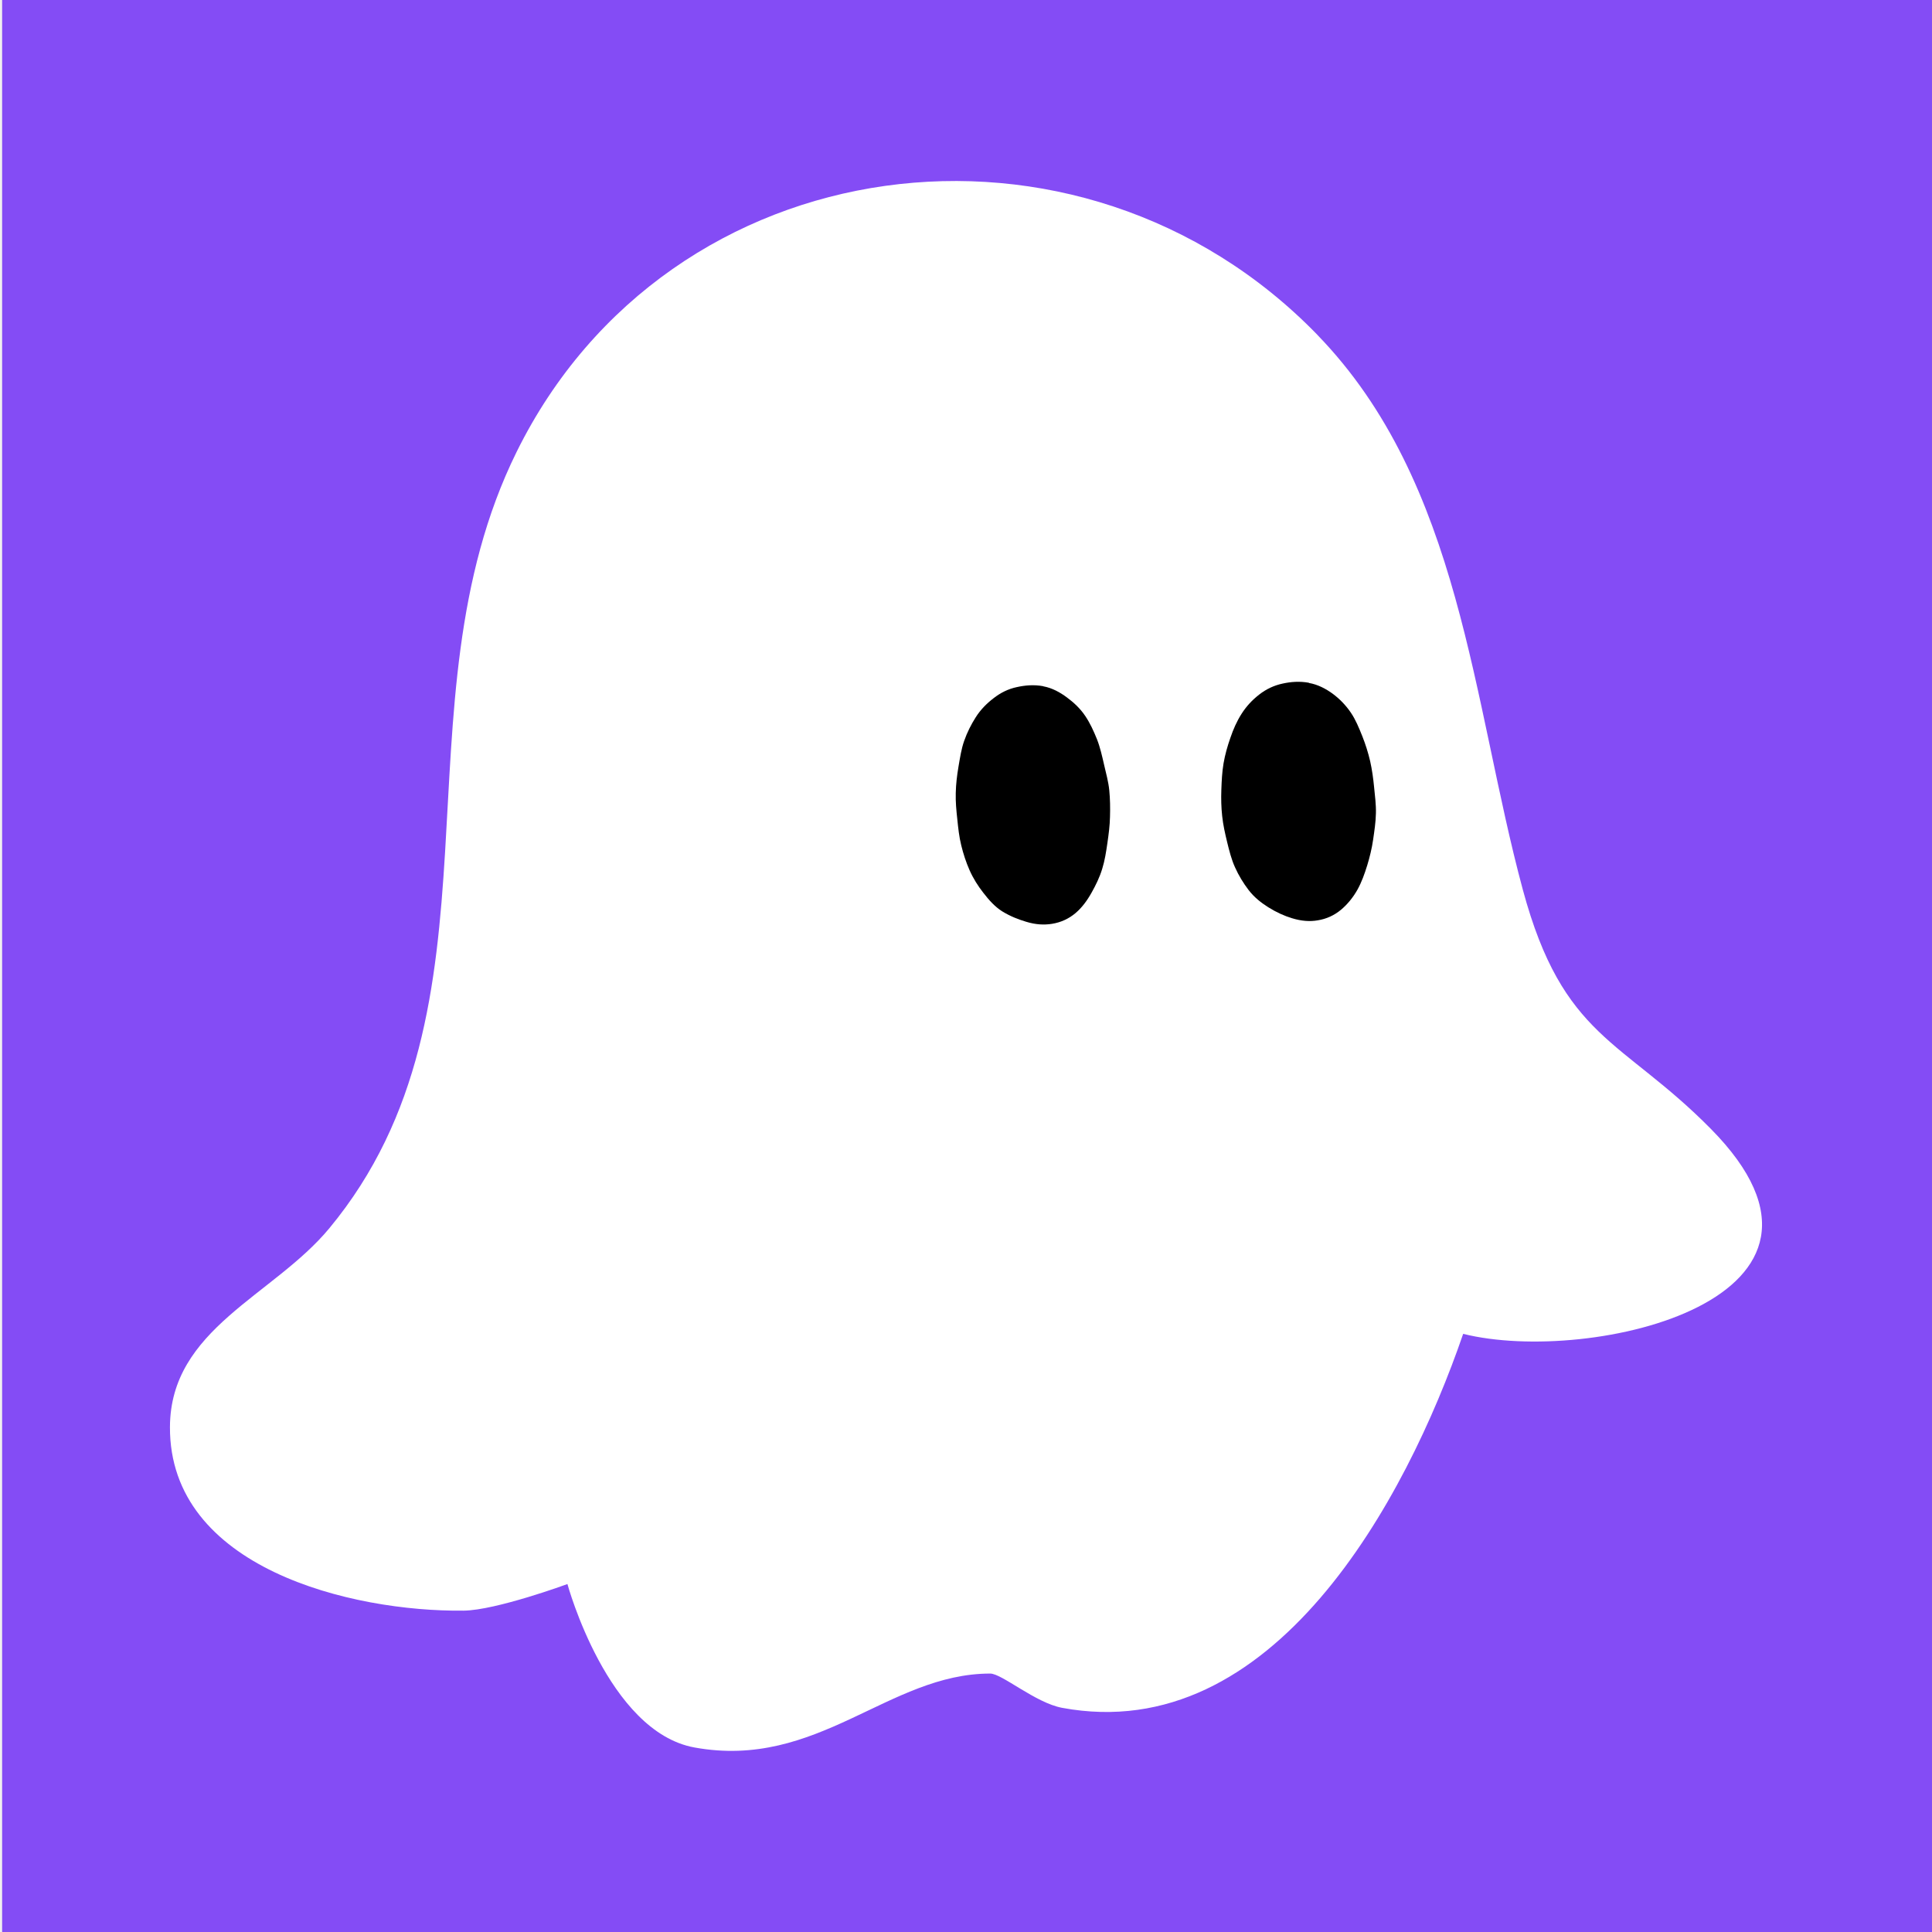
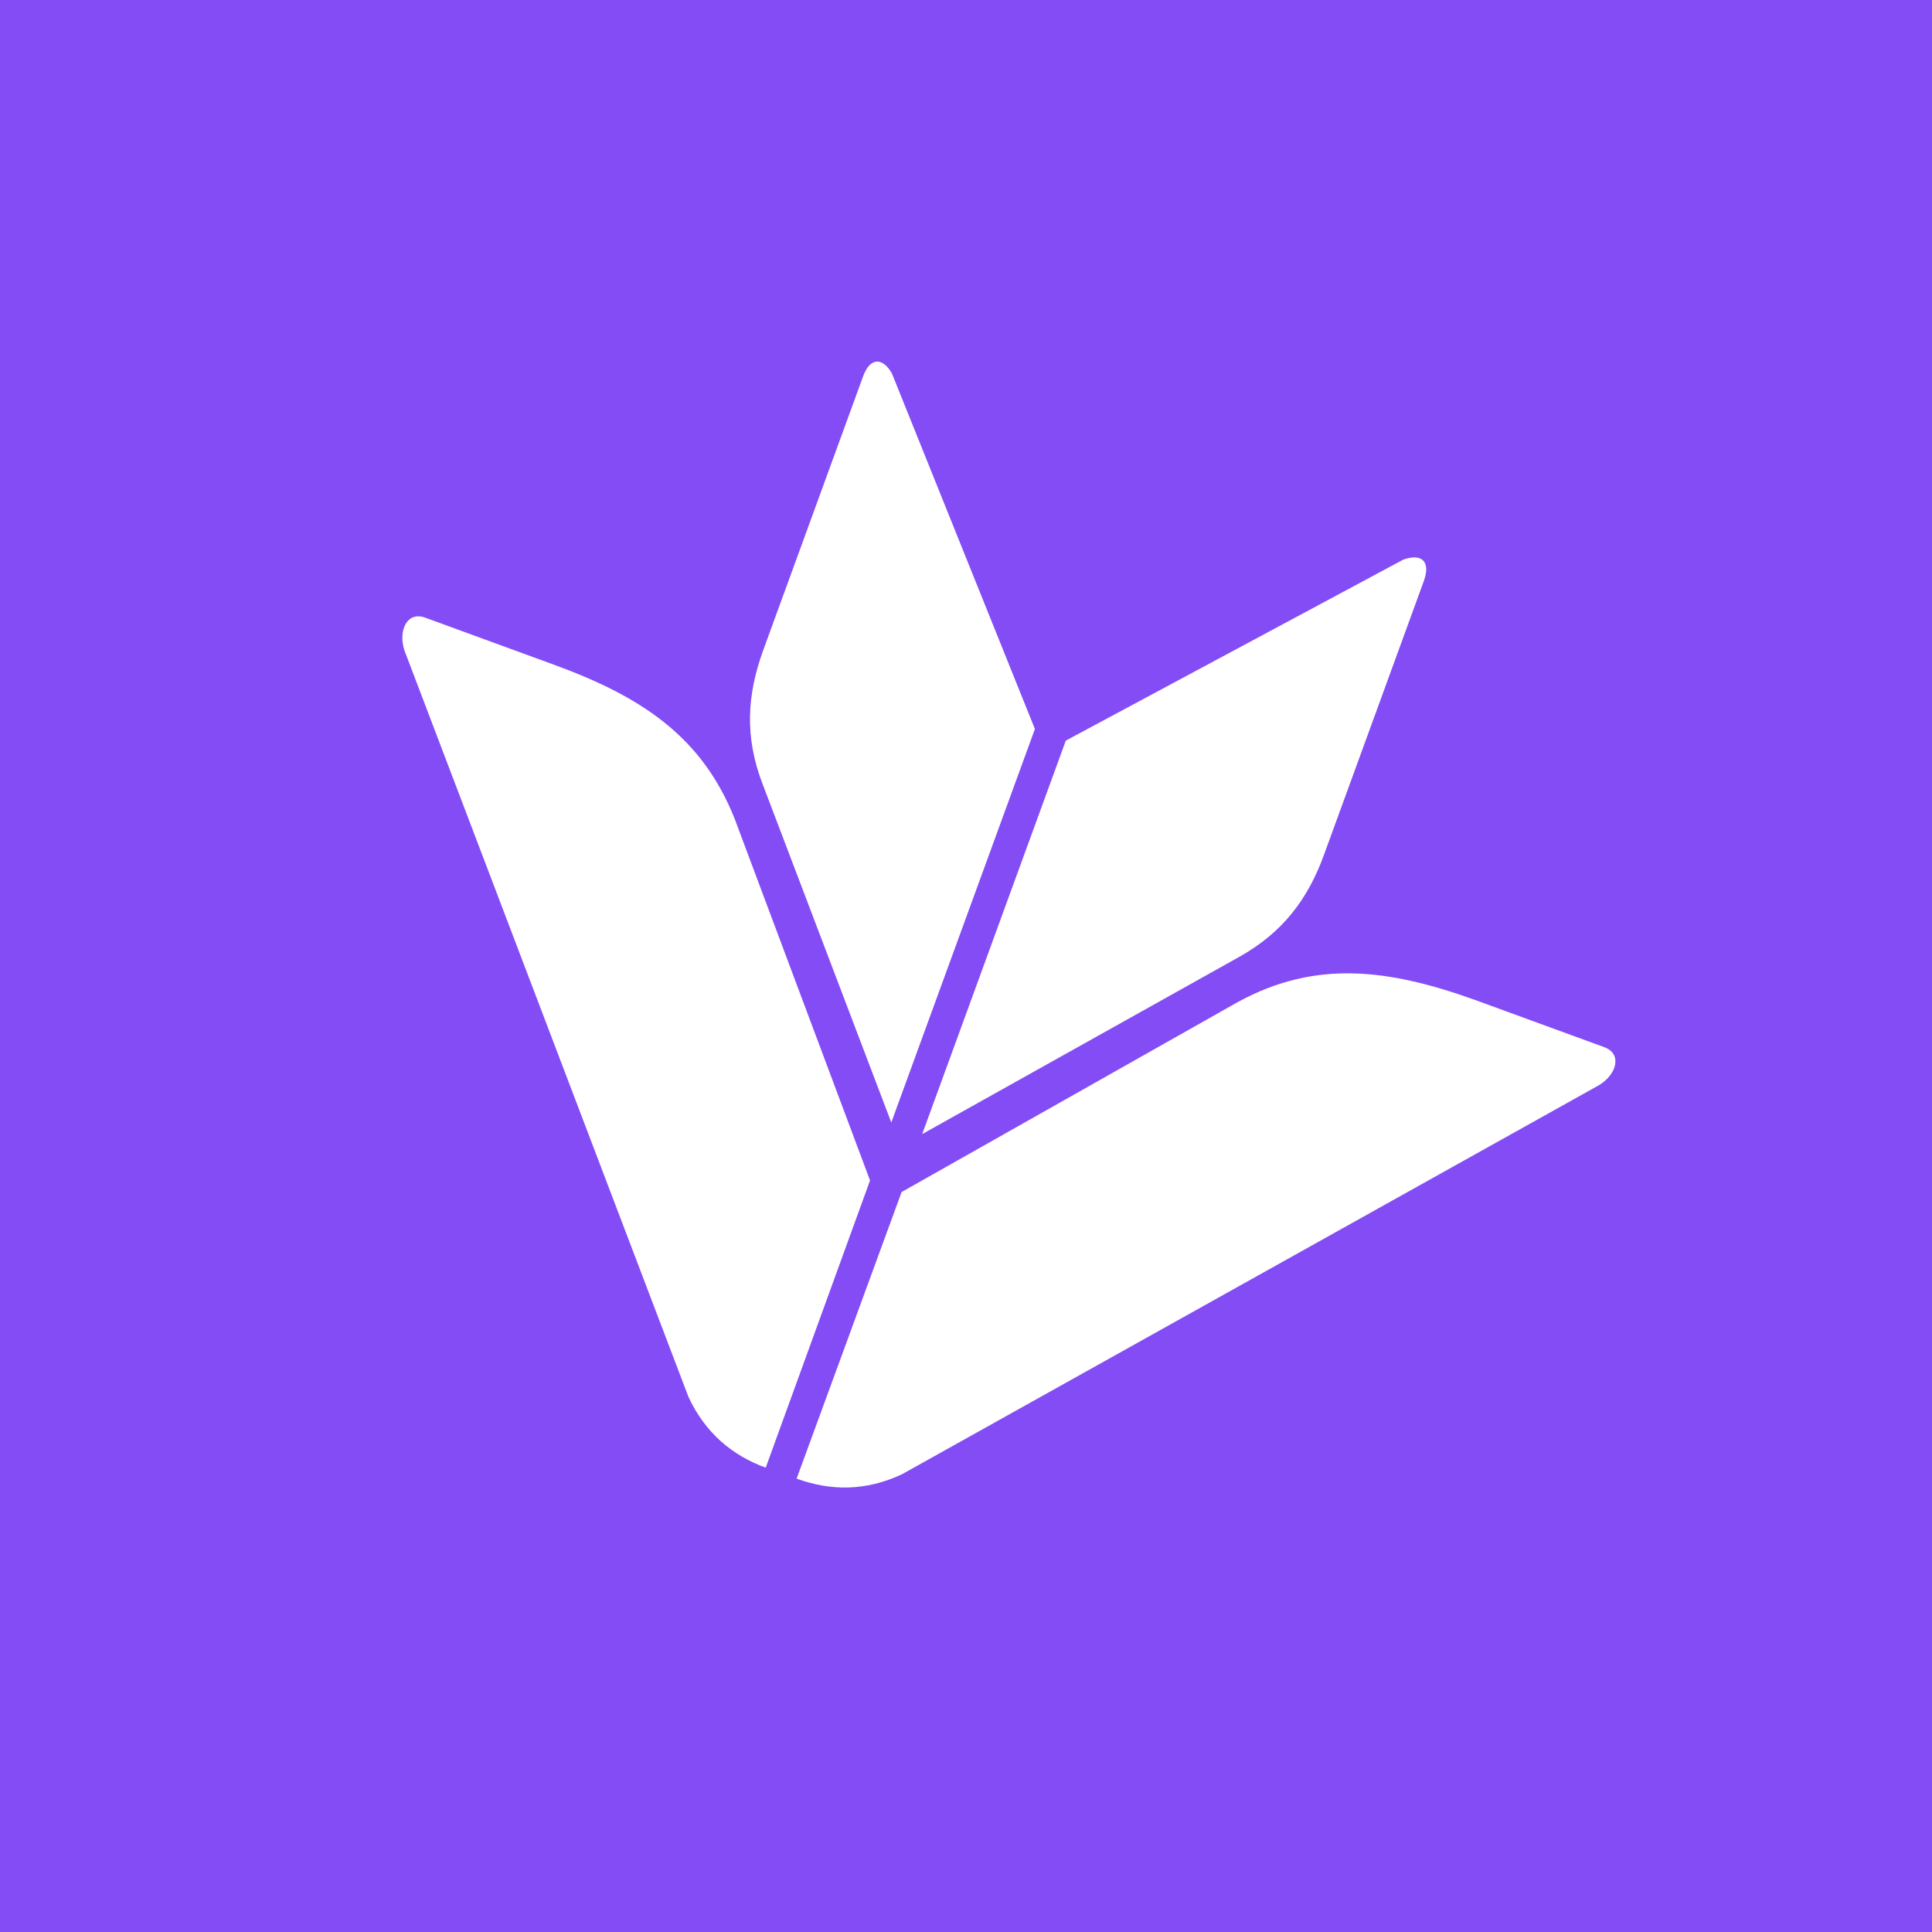
<svg xmlns="http://www.w3.org/2000/svg" id="a" data-name="Layer 1" viewBox="0 0 300 300">
-   <rect x=".33" width="300" height="300" fill="#844cf5" />
-   <path d="M204.58,52.02c22.34,23.04,24.03,57.01,31.88,86.12,6.26,23.18,15.37,23.14,29.19,37.14,26.08,26.39-18.62,36.79-38.45,31.84-8.86,25.8-29.51,64.17-62.28,58.07-4.14-.77-9.34-5.32-11.16-5.32-15.82,0-26.76,14.96-45.91,11.48-13.48-2.44-19.74-25.38-19.74-25.38,0,0-11.06,4.07-16.12,4.13-17.39.2-45.7-6.6-45.6-28.52.06-15.26,16.06-20.36,24.76-30.87,28.55-34.5,9.67-81.24,29.07-120.54,23.66-47.94,87.49-56.16,124.36-18.16h0Z" fill="#fff" />
-   <path d="M203.26,106.02c-1.47-.27-2.84-.15-4.07.12-1.38.29-2.6.88-3.67,1.72-1.08.84-1.99,1.81-2.75,3.01-.7,1.1-1.27,2.37-1.72,3.71-.44,1.25-.82,2.57-1.06,3.96-.23,1.38-.29,2.71-.34,4.09-.05,1.38-.02,2.75.13,4.1.14,1.35.45,2.71.77,4.03.32,1.31.67,2.71,1.22,3.91.58,1.3,1.31,2.48,2.11,3.53.86,1.12,1.93,1.97,3.06,2.68,1.3.81,2.52,1.35,3.68,1.7,1.47.45,2.78.54,3.99.33,1.38-.22,2.58-.78,3.63-1.65.98-.83,1.85-1.87,2.56-3.14.62-1.12,1.09-2.41,1.51-3.78.38-1.25.71-2.58.91-3.97.2-1.39.4-2.68.43-4.06.04-1.38-.15-2.71-.28-4.08-.13-1.36-.32-2.72-.61-4.02-.3-1.3-.73-2.66-1.22-3.89-.53-1.32-1.05-2.59-1.78-3.66-.79-1.17-1.77-2.16-2.81-2.93-1.05-.77-2.33-1.45-3.7-1.68v-.02Z" />
-   <path d="M161.98,106.55c-1.48-.27-2.84-.13-4.07.14-1.38.29-2.55.89-3.62,1.72-1.08.83-2.02,1.77-2.78,2.97-.7,1.1-1.33,2.33-1.8,3.68-.44,1.25-.64,2.62-.88,4-.23,1.37-.39,2.69-.42,4.07-.04,1.38.09,2.72.24,4.08.14,1.36.28,2.73.61,4.05.32,1.31.76,2.67,1.3,3.88.58,1.3,1.32,2.46,2.13,3.49.86,1.12,1.79,2.16,2.91,2.87,1.31.81,2.58,1.28,3.74,1.63,1.47.45,2.79.52,4.02.32,1.37-.22,2.6-.78,3.65-1.67.98-.83,1.8-1.93,2.5-3.19.63-1.12,1.24-2.35,1.65-3.71.39-1.25.6-2.61.8-4s.37-2.68.4-4.06c.04-1.38.02-2.73-.11-4.08s-.51-2.69-.81-4c-.3-1.31-.61-2.69-1.09-3.92-.53-1.32-1.1-2.56-1.83-3.64-.79-1.18-1.8-2.11-2.86-2.89-1.06-.79-2.29-1.47-3.66-1.72h-.01s-.01-.01-.01-.01Z" />
+   <rect width="300" height="300" fill="#844cf5" />
+   <path d="M 134 58.5 C 135.1 55.4 137.1 55.5 138.5 58 L 160.7 113.2 L 138.4 174.3 L 118.4 121.7 C 115.6 114.4 116 107.9 118.5 101 Z M 221.1 90.2 C 222.2 87.1 220.7 85.9 217.9 86.9 L 165.5 115 L 143.2 176.1 L 192.4 148.6 C 199.2 144.8 203.1 139.6 205.6 132.7 Z M 66 95.9 C 63.2 94.9 61.8 97.9 62.8 101 L 106.9 216.9 C 109.5 222.5 113.7 226 118.9 227.9 L 135.1 183.3 L 114.1 127.2 C 109 114.3 99.5 108.1 85.7 103.1 Z M 249.1 162.6 C 251.9 163.6 251.1 166.8 248.3 168.5 L 140.1 228.9 C 134.4 231.6 128.9 231.5 123.7 229.6 L 140 185.1 L 192.2 155.6 C 204.3 149 215.6 150.4 229.4 155.4 Z" fill="#fff" />
</svg>
